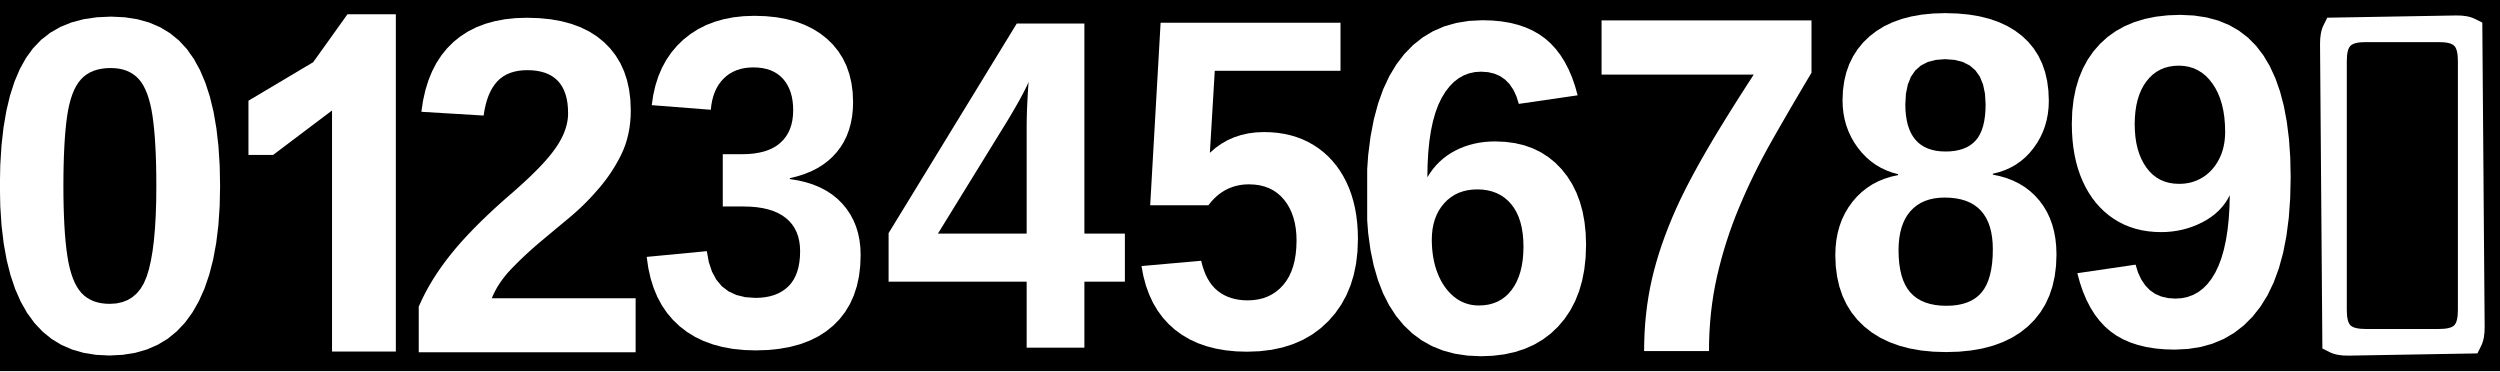
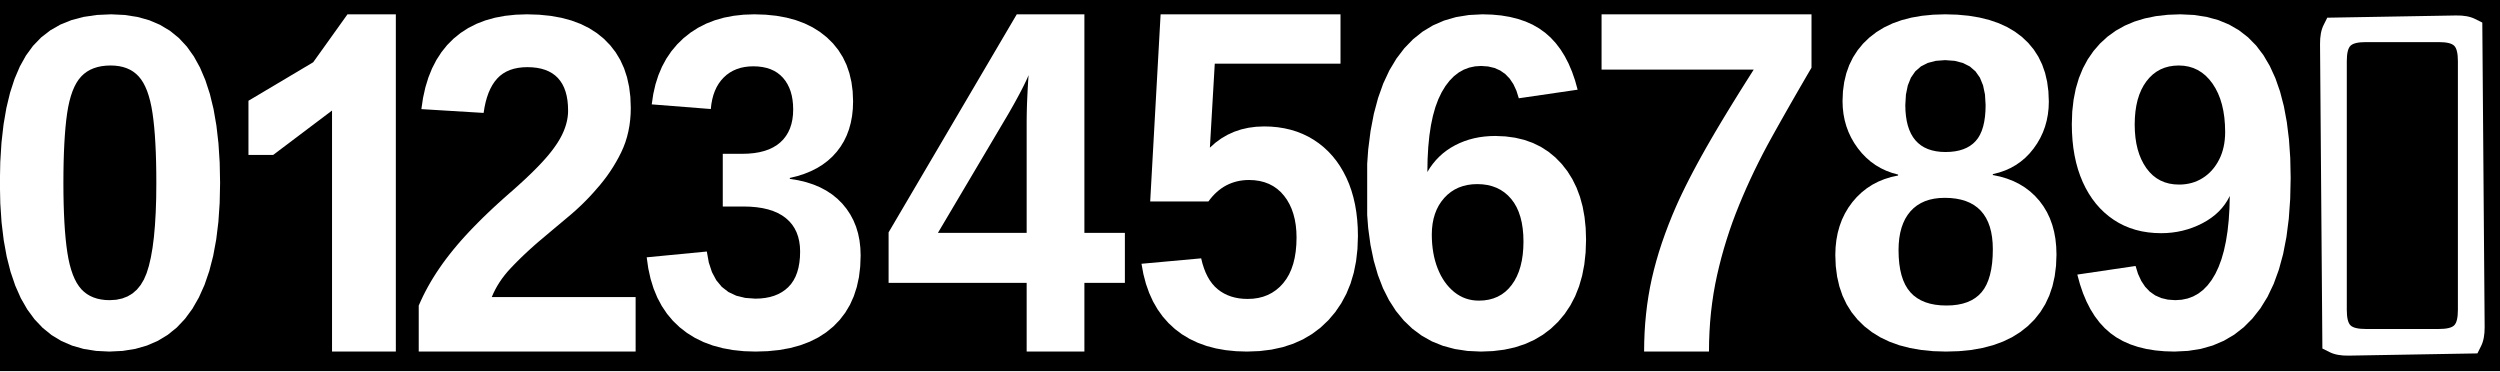
<svg xmlns="http://www.w3.org/2000/svg" viewBox="0 0 128 19" width="1024" height="152">
  <defs>
    <clipPath id="c0">
      <rect x="0" y="0" width="12" height="19" />
    </clipPath>
    <clipPath id="c1">
      <rect x="12" y="0" width="9" height="19" />
    </clipPath>
    <clipPath id="c2">
      <rect x="21" y="0" width="12" height="19" />
    </clipPath>
    <clipPath id="c3">
      <rect x="33" y="0" width="12" height="19" />
    </clipPath>
    <clipPath id="c4">
      <rect x="45" y="0" width="13" height="19" />
    </clipPath>
    <clipPath id="c5">
      <rect x="58" y="0" width="12" height="19" />
    </clipPath>
    <clipPath id="c6">
      <rect x="70" y="0" width="12" height="19" />
    </clipPath>
    <clipPath id="c7">
      <rect x="82" y="0" width="12" height="19" />
    </clipPath>
    <clipPath id="c8">
      <rect x="94" y="0" width="12" height="19" />
    </clipPath>
    <clipPath id="c9">
      <rect x="106" y="0" width="12" height="19" />
    </clipPath>
    <clipPath id="c10">
      <rect x="118" y="0" width="10" height="19" />
    </clipPath>
  </defs>
  <rect width="128" height="19" fill="#000" />
-   <path fill="rgb(255,255,255)" fill-rule="nonzero" clip-path="url(#c0)" d="M11.269,9.526 L11.247,10.562 L11.181,11.533 L11.070,12.439 L10.915,13.281 L10.715,14.057 L10.472,14.770 L10.183,15.417 L9.851,16.000 L9.474,16.516 L9.053,16.963 L8.588,17.342 L8.078,17.651 L7.524,17.892 L6.926,18.064 L6.283,18.167 L5.596,18.202 L4.918,18.168 L4.283,18.066 L3.692,17.896 L3.145,17.659 L2.641,17.353 L2.182,16.980 L1.766,16.539 L1.394,16.030 L1.065,15.453 L0.781,14.809 L0.540,14.097 L0.343,13.318 L0.190,12.471 L0.080,11.557 L0.015,10.575 L-0.007,9.526 L0.014,8.453 L0.076,7.452 L0.181,6.523 L0.327,5.667 L0.515,4.884 L0.745,4.173 L1.016,3.535 L1.330,2.969 L1.691,2.472 L2.104,2.042 L2.570,1.678 L3.088,1.380 L3.659,1.149 L4.283,0.983 L4.960,0.884 L5.689,0.851 L6.388,0.885 L7.039,0.986 L7.642,1.155 L8.195,1.392 L8.701,1.697 L9.158,2.069 L9.566,2.509 L9.926,3.017 L10.241,3.592 L10.514,4.236 L10.745,4.947 L10.934,5.727 L11.080,6.575 L11.185,7.490 L11.248,8.474 L11.269,9.526 Z M8.004,9.526 L8.001,8.973 L7.992,8.449 L7.977,7.955 L7.955,7.490 L7.928,7.056 L7.894,6.651 L7.854,6.276 L7.808,5.930 L7.754,5.612 L7.690,5.317 L7.616,5.046 L7.533,4.798 L7.439,4.574 L7.337,4.374 L7.224,4.198 L7.101,4.046 L6.967,3.914 L6.821,3.800 L6.661,3.703 L6.488,3.624 L6.302,3.562 L6.103,3.518 L5.891,3.492 L5.666,3.483 L5.427,3.492 L5.202,3.519 L4.992,3.563 L4.796,3.625 L4.614,3.705 L4.447,3.803 L4.294,3.918 L4.155,4.052 L4.028,4.206 L3.912,4.383 L3.807,4.584 L3.712,4.809 L3.628,5.057 L3.554,5.328 L3.490,5.624 L3.437,5.942 L3.392,6.288 L3.353,6.662 L3.321,7.066 L3.294,7.499 L3.273,7.962 L3.258,8.454 L3.249,8.975 L3.246,9.526 L3.249,10.077 L3.259,10.598 L3.275,11.090 L3.297,11.553 L3.325,11.986 L3.360,12.390 L3.401,12.765 L3.449,13.110 L3.504,13.429 L3.569,13.724 L3.645,13.995 L3.729,14.242 L3.824,14.466 L3.928,14.666 L4.043,14.842 L4.166,14.995 L4.302,15.127 L4.450,15.241 L4.612,15.337 L4.787,15.417 L4.976,15.478 L5.177,15.522 L5.392,15.548 L5.619,15.557 L5.953,15.536 L6.258,15.470 L6.536,15.362 L6.786,15.210 L7.008,15.015 L7.202,14.776 L7.368,14.494 L7.507,14.169 L7.623,13.793 L7.724,13.358 L7.810,12.866 L7.880,12.314 L7.934,11.705 L7.973,11.037 L7.997,10.311 L8.004,9.526 Z" />
-   <path fill="rgb(255,255,255)" fill-rule="nonzero" clip-path="url(#c1)" d="M17.791,0.729 L20.267,0.729 L20.267,18.000 L17.000,18.000 L17.000,5.656 L13.984,7.931 L12.721,7.931 L12.721,5.156 L16.035,3.184 Z" />
-   <path fill="rgb(255,255,255)" fill-rule="nonzero" clip-path="url(#c2)" d="M32.544,15.271 L32.544,18.037 L21.439,18.037 L21.439,15.702 L21.547,15.460 L21.661,15.219 L21.783,14.980 L21.912,14.742 L22.048,14.505 L22.191,14.270 L22.341,14.036 L22.498,13.803 L22.662,13.571 L22.834,13.338 L23.015,13.105 L23.203,12.872 L23.399,12.638 L23.603,12.404 L23.815,12.170 L24.035,11.935 L24.263,11.699 L24.499,11.461 L24.742,11.222 L24.994,10.981 L25.253,10.738 L25.521,10.494 L25.796,10.248 L26.079,10.000 L26.284,9.823 L26.480,9.649 L26.669,9.479 L26.851,9.313 L27.024,9.151 L27.190,8.993 L27.348,8.839 L27.498,8.689 L27.641,8.542 L27.775,8.400 L27.901,8.262 L28.019,8.127 L28.129,7.997 L28.231,7.870 L28.325,7.747 L28.411,7.629 L28.492,7.512 L28.569,7.395 L28.640,7.279 L28.706,7.163 L28.767,7.047 L28.822,6.931 L28.873,6.816 L28.917,6.700 L28.957,6.585 L28.991,6.471 L29.020,6.357 L29.044,6.244 L29.063,6.131 L29.076,6.019 L29.084,5.907 L29.086,5.796 L29.078,5.529 L29.054,5.279 L29.013,5.047 L28.955,4.832 L28.882,4.634 L28.792,4.453 L28.685,4.289 L28.563,4.143 L28.424,4.014 L28.269,3.902 L28.098,3.807 L27.911,3.730 L27.708,3.670 L27.489,3.627 L27.254,3.601 L27.003,3.592 L26.757,3.601 L26.526,3.628 L26.310,3.674 L26.109,3.737 L25.923,3.819 L25.752,3.919 L25.595,4.037 L25.454,4.173 L25.326,4.327 L25.210,4.500 L25.106,4.690 L25.013,4.899 L24.933,5.126 L24.864,5.371 L24.807,5.634 L24.761,5.916 L21.574,5.724 L21.659,5.155 L21.779,4.620 L21.933,4.120 L22.122,3.655 L22.345,3.225 L22.604,2.829 L22.896,2.469 L23.224,2.143 L23.585,1.854 L23.976,1.603 L24.399,1.391 L24.853,1.218 L25.338,1.083 L25.854,0.986 L26.402,0.928 L26.980,0.909 L27.604,0.929 L28.190,0.987 L28.738,1.084 L29.250,1.221 L29.724,1.396 L30.161,1.610 L30.560,1.863 L30.922,2.155 L31.244,2.482 L31.523,2.841 L31.760,3.231 L31.953,3.652 L32.103,4.105 L32.210,4.589 L32.275,5.105 L32.296,5.652 L32.289,5.966 L32.265,6.271 L32.227,6.567 L32.172,6.856 L32.103,7.136 L32.018,7.409 L31.917,7.672 L31.801,7.928 L31.673,8.177 L31.536,8.421 L31.391,8.661 L31.238,8.895 L31.076,9.125 L30.905,9.350 L30.727,9.570 L30.539,9.785 L30.379,9.966 L30.214,10.146 L30.043,10.323 L29.868,10.497 L29.687,10.670 L29.501,10.840 L29.311,11.008 L29.115,11.174 L28.917,11.338 L28.721,11.501 L28.526,11.663 L28.333,11.824 L28.142,11.984 L27.952,12.142 L27.764,12.299 L27.577,12.456 L27.382,12.624 L27.192,12.792 L27.006,12.960 L26.824,13.129 L26.647,13.299 L26.474,13.469 L26.305,13.639 L26.141,13.809 L25.984,13.981 L25.838,14.157 L25.702,14.335 L25.577,14.516 L25.461,14.700 L25.357,14.887 L25.262,15.077 L25.178,15.271 Z" />
-   <path fill="rgb(255,255,255)" fill-rule="nonzero" clip-path="url(#c3)" d="M44.065,13.059 L44.043,13.626 L43.978,14.160 L43.868,14.661 L43.715,15.128 L43.519,15.562 L43.278,15.964 L42.994,16.332 L42.666,16.667 L42.298,16.965 L41.893,17.224 L41.451,17.442 L40.972,17.622 L40.455,17.761 L39.902,17.860 L39.312,17.920 L38.685,17.940 L38.090,17.921 L37.526,17.863 L36.994,17.767 L36.493,17.632 L36.023,17.459 L35.584,17.247 L35.177,16.997 L34.801,16.708 L34.459,16.383 L34.154,16.024 L33.887,15.631 L33.657,15.203 L33.465,14.742 L33.310,14.247 L33.192,13.717 L33.111,13.153 L36.189,12.859 L36.291,13.420 L36.453,13.906 L36.674,14.317 L36.955,14.654 L37.296,14.915 L37.696,15.102 L38.155,15.215 L38.674,15.252 L38.938,15.243 L39.187,15.215 L39.421,15.169 L39.640,15.105 L39.844,15.022 L40.032,14.920 L40.205,14.801 L40.364,14.662 L40.505,14.505 L40.627,14.329 L40.731,14.132 L40.815,13.917 L40.881,13.682 L40.928,13.427 L40.957,13.153 L40.966,12.859 L40.955,12.590 L40.920,12.337 L40.863,12.100 L40.783,11.880 L40.680,11.676 L40.555,11.488 L40.406,11.317 L40.234,11.161 L40.040,11.023 L39.824,10.903 L39.586,10.802 L39.325,10.719 L39.042,10.654 L38.737,10.608 L38.410,10.581 L38.061,10.572 L37.006,10.572 L37.006,7.895 L37.996,7.895 L38.312,7.886 L38.607,7.859 L38.882,7.813 L39.137,7.750 L39.372,7.667 L39.586,7.567 L39.780,7.449 L39.955,7.312 L40.109,7.158 L40.242,6.989 L40.355,6.804 L40.447,6.603 L40.519,6.387 L40.570,6.155 L40.601,5.907 L40.611,5.644 L40.603,5.394 L40.578,5.158 L40.538,4.937 L40.481,4.729 L40.407,4.534 L40.317,4.354 L40.211,4.187 L40.089,4.034 L39.951,3.898 L39.798,3.779 L39.630,3.679 L39.448,3.597 L39.250,3.533 L39.037,3.487 L38.809,3.460 L38.567,3.451 L38.338,3.460 L38.121,3.486 L37.915,3.530 L37.721,3.592 L37.537,3.672 L37.365,3.769 L37.204,3.884 L37.055,4.017 L36.919,4.166 L36.798,4.329 L36.692,4.507 L36.602,4.701 L36.526,4.908 L36.467,5.131 L36.422,5.368 L36.393,5.620 L33.369,5.384 L33.447,4.862 L33.560,4.370 L33.709,3.906 L33.894,3.472 L34.115,3.066 L34.372,2.690 L34.665,2.343 L34.994,2.024 L35.355,1.740 L35.741,1.493 L36.155,1.284 L36.595,1.114 L37.061,0.981 L37.554,0.886 L38.074,0.829 L38.620,0.810 L39.199,0.828 L39.745,0.883 L40.258,0.975 L40.739,1.103 L41.187,1.268 L41.603,1.470 L41.987,1.708 L42.338,1.983 L42.652,2.290 L42.924,2.626 L43.154,2.990 L43.343,3.382 L43.489,3.802 L43.594,4.250 L43.657,4.726 L43.678,5.231 L43.665,5.611 L43.626,5.975 L43.560,6.320 L43.469,6.649 L43.352,6.960 L43.209,7.254 L43.039,7.530 L42.844,7.789 L42.624,8.029 L42.381,8.248 L42.115,8.446 L41.826,8.623 L41.513,8.779 L41.178,8.914 L40.820,9.028 L40.439,9.122 L40.439,9.169 L40.862,9.237 L41.260,9.331 L41.634,9.450 L41.982,9.595 L42.305,9.764 L42.603,9.959 L42.876,10.179 L43.124,10.424 L43.344,10.691 L43.535,10.976 L43.697,11.278 L43.830,11.599 L43.933,11.937 L44.006,12.293 L44.050,12.667 L44.065,13.059 Z" />
-   <path fill="rgb(255,255,255)" fill-rule="nonzero" clip-path="url(#c4)" d="M55.521,14.421 L55.521,17.802 L52.565,17.802 L52.565,14.421 L45.496,14.421 L45.496,11.936 L52.058,1.206 L55.521,1.206 L55.521,11.960 L57.594,11.960 L57.594,14.421 Z M48.022,11.960 L52.565,11.960 L52.565,6.530 L52.566,6.369 L52.568,6.205 L52.571,6.038 L52.575,5.867 L52.580,5.693 L52.587,5.516 L52.595,5.335 L52.604,5.152 L52.613,4.974 L52.622,4.814 L52.631,4.670 L52.638,4.542 L52.646,4.431 L52.653,4.337 L52.659,4.259 L52.665,4.197 L52.627,4.282 L52.586,4.372 L52.541,4.466 L52.492,4.564 L52.440,4.667 L52.384,4.775 L52.325,4.887 L52.262,5.004 L52.196,5.126 L52.125,5.252 L52.051,5.383 L51.974,5.518 L51.893,5.658 L51.808,5.803 L51.720,5.952 L51.628,6.106 Z" />
-   <path fill="rgb(255,255,255)" fill-rule="nonzero" clip-path="url(#c5)" d="M69.526,12.243 L69.502,12.886 L69.431,13.496 L69.313,14.072 L69.147,14.614 L68.933,15.122 L68.672,15.597 L68.364,16.038 L68.009,16.445 L67.612,16.811 L67.180,17.129 L66.713,17.397 L66.210,17.617 L65.673,17.788 L65.100,17.910 L64.492,17.983 L63.849,18.007 L63.287,17.990 L62.754,17.937 L62.249,17.849 L61.773,17.726 L61.326,17.568 L60.908,17.374 L60.518,17.145 L60.157,16.882 L59.827,16.584 L59.530,16.256 L59.266,15.896 L59.035,15.504 L58.838,15.081 L58.673,14.626 L58.542,14.140 L58.444,13.622 L61.500,13.351 L61.565,13.607 L61.643,13.845 L61.731,14.066 L61.832,14.268 L61.943,14.452 L62.067,14.618 L62.202,14.765 L62.348,14.895 L62.505,15.009 L62.672,15.107 L62.849,15.190 L63.036,15.258 L63.233,15.311 L63.439,15.348 L63.655,15.371 L63.882,15.379 L64.160,15.366 L64.424,15.329 L64.673,15.268 L64.908,15.181 L65.128,15.070 L65.334,14.934 L65.526,14.774 L65.703,14.589 L65.862,14.381 L66.001,14.150 L66.117,13.899 L66.213,13.625 L66.287,13.330 L66.340,13.013 L66.372,12.674 L66.383,12.314 L66.373,11.995 L66.343,11.692 L66.293,11.406 L66.222,11.137 L66.132,10.883 L66.022,10.646 L65.892,10.426 L65.741,10.222 L65.573,10.038 L65.388,9.879 L65.188,9.744 L64.972,9.634 L64.740,9.548 L64.491,9.487 L64.227,9.450 L63.947,9.438 L63.791,9.442 L63.638,9.454 L63.489,9.475 L63.343,9.504 L63.201,9.541 L63.062,9.587 L62.926,9.641 L62.794,9.703 L62.665,9.774 L62.541,9.853 L62.419,9.941 L62.302,10.037 L62.188,10.143 L62.078,10.257 L61.972,10.379 L61.870,10.510 L58.890,10.510 L59.423,1.163 L68.634,1.163 L68.634,3.626 L62.196,3.626 L61.946,7.823 L62.232,7.574 L62.535,7.359 L62.856,7.176 L63.194,7.027 L63.549,6.911 L63.922,6.828 L64.312,6.778 L64.719,6.762 L65.077,6.772 L65.424,6.803 L65.759,6.856 L66.082,6.928 L66.394,7.022 L66.694,7.136 L66.982,7.272 L67.258,7.428 L67.521,7.603 L67.769,7.796 L68.001,8.006 L68.218,8.234 L68.420,8.479 L68.606,8.742 L68.777,9.022 L68.933,9.320 L69.072,9.634 L69.192,9.962 L69.294,10.306 L69.378,10.664 L69.443,11.036 L69.489,11.424 L69.517,11.826 L69.526,12.243 Z" />
-   <path fill="rgb(255,255,255)" fill-rule="nonzero" clip-path="url(#c6)" d="M81.206,12.532 L81.184,13.182 L81.117,13.795 L81.005,14.373 L80.848,14.914 L80.647,15.420 L80.401,15.889 L80.110,16.323 L79.775,16.720 L79.400,17.076 L78.990,17.385 L78.547,17.646 L78.070,17.859 L77.559,18.025 L77.013,18.144 L76.434,18.215 L75.820,18.239 L75.133,18.207 L74.487,18.110 L73.882,17.948 L73.318,17.721 L72.796,17.430 L72.314,17.074 L71.873,16.654 L71.473,16.169 L71.118,15.620 L70.809,15.009 L70.549,14.335 L70.335,13.599 L70.169,12.800 L70.051,11.939 L69.980,11.015 L69.956,10.029 L69.980,8.945 L70.052,7.931 L70.173,6.985 L70.341,6.109 L70.558,5.302 L70.822,4.564 L71.135,3.895 L71.496,3.296 L71.902,2.766 L72.349,2.307 L72.837,1.919 L73.367,1.601 L73.938,1.353 L74.550,1.177 L75.204,1.071 L75.899,1.036 L76.395,1.050 L76.863,1.094 L77.304,1.167 L77.719,1.270 L78.107,1.402 L78.468,1.563 L78.802,1.753 L79.110,1.973 L79.393,2.223 L79.655,2.506 L79.895,2.821 L80.114,3.168 L80.311,3.548 L80.487,3.959 L80.642,4.403 L80.775,4.880 L77.763,5.319 L77.641,4.932 L77.485,4.597 L77.294,4.314 L77.070,4.082 L76.811,3.901 L76.519,3.773 L76.192,3.695 L75.831,3.670 L75.519,3.690 L75.224,3.753 L74.946,3.858 L74.685,4.005 L74.441,4.193 L74.215,4.424 L74.006,4.696 L73.814,5.010 L73.642,5.367 L73.493,5.767 L73.367,6.211 L73.264,6.698 L73.184,7.228 L73.127,7.802 L73.093,8.419 L73.081,9.080 L73.215,8.864 L73.362,8.661 L73.521,8.471 L73.692,8.294 L73.876,8.130 L74.072,7.979 L74.281,7.840 L74.502,7.715 L74.733,7.604 L74.971,7.508 L75.217,7.426 L75.470,7.359 L75.731,7.307 L76.000,7.270 L76.275,7.248 L76.559,7.241 L77.081,7.263 L77.576,7.330 L78.043,7.441 L78.482,7.597 L78.893,7.797 L79.275,8.042 L79.630,8.331 L79.956,8.664 L80.249,9.036 L80.503,9.440 L80.718,9.876 L80.894,10.343 L81.031,10.843 L81.128,11.374 L81.187,11.937 L81.206,12.532 Z M78.002,12.627 L77.992,12.282 L77.962,11.957 L77.913,11.654 L77.844,11.371 L77.755,11.109 L77.647,10.869 L77.519,10.649 L77.371,10.450 L77.206,10.273 L77.026,10.120 L76.832,9.991 L76.622,9.885 L76.398,9.803 L76.160,9.744 L75.906,9.708 L75.638,9.697 L75.380,9.708 L75.136,9.741 L74.905,9.796 L74.686,9.873 L74.481,9.972 L74.289,10.094 L74.110,10.237 L73.945,10.403 L73.796,10.586 L73.666,10.784 L73.557,10.996 L73.468,11.223 L73.398,11.463 L73.348,11.718 L73.318,11.988 L73.308,12.271 L73.313,12.511 L73.327,12.744 L73.351,12.971 L73.384,13.191 L73.426,13.404 L73.478,13.610 L73.539,13.810 L73.610,14.003 L73.689,14.188 L73.775,14.363 L73.870,14.528 L73.972,14.683 L74.081,14.827 L74.199,14.962 L74.324,15.087 L74.456,15.202 L74.595,15.305 L74.740,15.394 L74.889,15.469 L75.044,15.531 L75.205,15.579 L75.370,15.613 L75.541,15.634 L75.718,15.641 L75.980,15.628 L76.228,15.591 L76.460,15.528 L76.678,15.441 L76.881,15.328 L77.069,15.190 L77.241,15.028 L77.399,14.840 L77.541,14.630 L77.663,14.401 L77.767,14.153 L77.851,13.886 L77.917,13.600 L77.964,13.295 L77.992,12.971 L78.002,12.627 Z" />
-   <path fill="rgb(255,255,255)" fill-rule="nonzero" clip-path="url(#c7)" d="M92.749,3.725 L92.481,4.173 L92.218,4.619 L91.958,5.060 L91.701,5.498 L91.449,5.933 L91.200,6.364 L90.955,6.791 L90.714,7.215 L90.478,7.637 L90.250,8.061 L90.030,8.485 L89.817,8.910 L89.612,9.337 L89.414,9.764 L89.224,10.192 L89.042,10.621 L88.868,11.049 L88.703,11.481 L88.548,11.916 L88.403,12.354 L88.266,12.796 L88.139,13.241 L88.022,13.689 L87.914,14.141 L87.817,14.598 L87.733,15.061 L87.662,15.531 L87.603,16.007 L87.558,16.489 L87.526,16.978 L87.506,17.473 L87.500,17.974 L84.178,17.974 L84.185,17.493 L84.203,17.019 L84.234,16.551 L84.278,16.089 L84.333,15.633 L84.402,15.184 L84.482,14.741 L84.575,14.304 L84.682,13.867 L84.803,13.424 L84.938,12.975 L85.088,12.521 L85.253,12.061 L85.432,11.595 L85.625,11.123 L85.834,10.645 L85.981,10.327 L86.140,9.998 L86.310,9.657 L86.491,9.305 L86.684,8.942 L86.888,8.568 L87.103,8.182 L87.330,7.786 L87.572,7.371 L87.832,6.934 L88.112,6.473 L88.410,5.989 L88.727,5.482 L89.062,4.952 L89.417,4.398 L89.790,3.821 L81.855,3.821 L81.855,1.045 L92.749,1.045 Z" />
-   <path fill="rgb(255,255,255)" fill-rule="nonzero" clip-path="url(#c8)" d="M105.292,13.035 L105.269,13.611 L105.200,14.154 L105.086,14.664 L104.925,15.140 L104.719,15.584 L104.467,15.994 L104.169,16.371 L103.825,16.716 L103.438,17.023 L103.013,17.289 L102.548,17.514 L102.044,17.698 L101.501,17.842 L100.918,17.944 L100.296,18.006 L99.636,18.026 L98.980,18.006 L98.362,17.945 L97.782,17.843 L97.240,17.700 L96.736,17.516 L96.270,17.292 L95.842,17.027 L95.452,16.722 L95.104,16.379 L94.803,16.003 L94.548,15.595 L94.339,15.154 L94.177,14.679 L94.061,14.172 L93.991,13.632 L93.968,13.059 L93.982,12.663 L94.023,12.283 L94.091,11.919 L94.187,11.571 L94.309,11.238 L94.460,10.922 L94.637,10.621 L94.842,10.337 L95.069,10.073 L95.316,9.836 L95.581,9.625 L95.864,9.440 L96.166,9.282 L96.486,9.151 L96.825,9.045 L97.183,8.966 L97.183,8.918 L96.871,8.832 L96.575,8.722 L96.294,8.588 L96.029,8.431 L95.779,8.250 L95.545,8.045 L95.326,7.817 L95.122,7.566 L94.938,7.298 L94.779,7.019 L94.644,6.731 L94.534,6.432 L94.448,6.123 L94.387,5.804 L94.350,5.475 L94.338,5.136 L94.359,4.632 L94.424,4.156 L94.531,3.706 L94.681,3.284 L94.874,2.890 L95.110,2.522 L95.388,2.182 L95.710,1.869 L96.071,1.589 L96.467,1.345 L96.899,1.140 L97.366,0.971 L97.869,0.841 L98.407,0.747 L98.981,0.691 L99.591,0.672 L100.213,0.691 L100.799,0.745 L101.347,0.836 L101.858,0.964 L102.331,1.128 L102.767,1.329 L103.166,1.566 L103.528,1.839 L103.849,2.146 L104.128,2.484 L104.364,2.853 L104.557,3.253 L104.707,3.683 L104.814,4.145 L104.878,4.637 L104.900,5.160 L104.888,5.499 L104.851,5.828 L104.790,6.145 L104.705,6.453 L104.596,6.750 L104.462,7.036 L104.304,7.312 L104.121,7.578 L103.919,7.826 L103.699,8.051 L103.463,8.251 L103.210,8.428 L102.941,8.580 L102.655,8.709 L102.352,8.814 L102.033,8.894 L102.033,8.942 L102.403,9.021 L102.753,9.124 L103.083,9.253 L103.392,9.408 L103.681,9.587 L103.949,9.792 L104.197,10.022 L104.424,10.277 L104.627,10.554 L104.804,10.851 L104.953,11.167 L105.075,11.502 L105.170,11.856 L105.238,12.230 L105.278,12.623 L105.292,13.035 Z M101.663,5.340 L101.631,4.798 L101.533,4.329 L101.372,3.932 L101.145,3.607 L100.854,3.355 L100.497,3.174 L100.076,3.066 L99.591,3.030 L99.113,3.066 L98.699,3.174 L98.349,3.355 L98.062,3.607 L97.839,3.932 L97.680,4.329 L97.584,4.798 L97.552,5.340 L97.560,5.633 L97.585,5.906 L97.625,6.161 L97.681,6.398 L97.754,6.615 L97.842,6.813 L97.947,6.992 L98.068,7.153 L98.204,7.295 L98.357,7.417 L98.526,7.521 L98.712,7.606 L98.913,7.672 L99.130,7.720 L99.364,7.748 L99.613,7.757 L99.863,7.749 L100.096,7.722 L100.313,7.678 L100.513,7.617 L100.698,7.538 L100.866,7.441 L101.018,7.327 L101.153,7.195 L101.273,7.043 L101.376,6.868 L101.464,6.670 L101.536,6.450 L101.591,6.207 L101.631,5.940 L101.655,5.652 L101.663,5.340 Z M102.033,12.760 L102.023,12.441 L101.994,12.143 L101.946,11.864 L101.879,11.607 L101.792,11.369 L101.686,11.152 L101.561,10.956 L101.417,10.779 L101.253,10.624 L101.070,10.489 L100.868,10.375 L100.646,10.281 L100.406,10.209 L100.146,10.157 L99.867,10.126 L99.568,10.115 L99.291,10.126 L99.030,10.159 L98.786,10.213 L98.559,10.289 L98.348,10.386 L98.154,10.506 L97.976,10.647 L97.816,10.809 L97.672,10.992 L97.548,11.194 L97.444,11.416 L97.358,11.656 L97.291,11.915 L97.243,12.194 L97.215,12.491 L97.205,12.808 L97.215,13.166 L97.243,13.500 L97.290,13.808 L97.356,14.092 L97.441,14.350 L97.545,14.583 L97.668,14.791 L97.810,14.974 L97.971,15.134 L98.152,15.273 L98.353,15.390 L98.574,15.486 L98.815,15.560 L99.076,15.614 L99.357,15.646 L99.658,15.656 L99.953,15.646 L100.228,15.614 L100.483,15.560 L100.718,15.486 L100.933,15.390 L101.127,15.273 L101.301,15.134 L101.456,14.974 L101.591,14.790 L101.708,14.580 L101.807,14.343 L101.888,14.080 L101.951,13.790 L101.997,13.473 L102.024,13.130 L102.033,12.760 Z" />
-   <path fill="rgb(255,255,255)" fill-rule="nonzero" clip-path="url(#c9)" d="M117.282,9.071 L117.258,10.144 L117.186,11.147 L117.065,12.081 L116.896,12.945 L116.678,13.739 L116.412,14.463 L116.098,15.117 L115.735,15.702 L115.328,16.217 L114.880,16.663 L114.392,17.041 L113.863,17.351 L113.293,17.591 L112.683,17.763 L112.032,17.866 L111.341,17.900 L110.830,17.885 L110.347,17.841 L109.893,17.768 L109.467,17.665 L109.070,17.533 L108.701,17.372 L108.360,17.181 L108.048,16.960 L107.761,16.708 L107.496,16.422 L107.252,16.102 L107.030,15.747 L106.830,15.359 L106.651,14.936 L106.494,14.479 L106.359,13.988 L109.341,13.550 L109.469,13.958 L109.634,14.311 L109.834,14.609 L110.070,14.854 L110.342,15.044 L110.650,15.179 L110.994,15.261 L111.375,15.288 L111.698,15.267 L112.003,15.204 L112.288,15.100 L112.554,14.954 L112.800,14.766 L113.028,14.537 L113.236,14.265 L113.425,13.952 L113.593,13.598 L113.740,13.204 L113.865,12.769 L113.968,12.295 L114.050,11.779 L114.110,11.224 L114.148,10.629 L114.165,9.993 L114.049,10.208 L113.916,10.412 L113.766,10.603 L113.599,10.783 L113.414,10.951 L113.213,11.106 L112.994,11.250 L112.758,11.381 L112.512,11.499 L112.260,11.601 L112.004,11.688 L111.743,11.758 L111.477,11.813 L111.207,11.852 L110.932,11.876 L110.652,11.884 L110.307,11.873 L109.975,11.841 L109.654,11.788 L109.344,11.714 L109.046,11.618 L108.760,11.502 L108.486,11.363 L108.223,11.204 L107.973,11.025 L107.738,10.829 L107.518,10.615 L107.312,10.384 L107.121,10.135 L106.945,9.869 L106.783,9.585 L106.636,9.283 L106.505,8.966 L106.391,8.634 L106.295,8.288 L106.217,7.927 L106.155,7.552 L106.112,7.163 L106.086,6.759 L106.077,6.340 L106.099,5.702 L106.168,5.100 L106.281,4.534 L106.440,4.003 L106.644,3.508 L106.893,3.049 L107.188,2.626 L107.528,2.239 L107.910,1.892 L108.329,1.592 L108.786,1.338 L109.281,1.131 L109.813,0.969 L110.382,0.854 L110.990,0.784 L111.634,0.761 L112.326,0.794 L112.972,0.891 L113.572,1.053 L114.127,1.280 L114.635,1.572 L115.098,1.928 L115.516,2.350 L115.887,2.836 L116.214,3.387 L116.498,4.003 L116.738,4.685 L116.934,5.432 L117.086,6.244 L117.195,7.121 L117.261,8.063 L117.282,9.071 Z M113.928,6.742 L113.917,6.365 L113.887,6.007 L113.836,5.670 L113.765,5.352 L113.674,5.054 L113.562,4.775 L113.430,4.517 L113.278,4.278 L113.109,4.063 L112.927,3.877 L112.731,3.720 L112.523,3.591 L112.301,3.490 L112.065,3.419 L111.817,3.376 L111.555,3.362 L111.300,3.374 L111.058,3.412 L110.830,3.474 L110.616,3.561 L110.417,3.673 L110.231,3.810 L110.059,3.973 L109.901,4.160 L109.759,4.368 L109.636,4.596 L109.532,4.844 L109.447,5.110 L109.381,5.395 L109.334,5.699 L109.306,6.022 L109.296,6.364 L109.306,6.701 L109.334,7.021 L109.380,7.324 L109.446,7.609 L109.530,7.878 L109.633,8.129 L109.755,8.363 L109.895,8.580 L110.052,8.775 L110.224,8.945 L110.411,9.088 L110.612,9.205 L110.829,9.296 L111.060,9.361 L111.306,9.400 L111.567,9.413 L111.734,9.408 L111.896,9.393 L112.054,9.367 L112.208,9.331 L112.357,9.284 L112.501,9.227 L112.640,9.160 L112.775,9.083 L112.905,8.996 L113.027,8.900 L113.143,8.796 L113.251,8.684 L113.353,8.563 L113.448,8.433 L113.536,8.295 L113.617,8.149 L113.690,7.995 L113.753,7.835 L113.806,7.668 L113.850,7.496 L113.884,7.317 L113.908,7.131 L113.923,6.940 L113.928,6.742 Z" />
+   <path fill="rgb(255,255,255)" fill-rule="nonzero" clip-path="url(#c0)" d="M11.269,9.367 L11.247,10.397 L11.181,11.363 L11.070,12.265 L10.915,13.103 L10.715,13.876 L10.472,14.585 L10.183,15.229 L9.851,15.809 L9.474,16.322 L9.053,16.768 L8.588,17.144 L8.078,17.452 L7.524,17.692 L6.926,17.863 L6.283,17.966 L5.596,18.000 L4.918,17.966 L4.283,17.865 L3.692,17.696 L3.145,17.460 L2.641,17.156 L2.182,16.784 L1.766,16.345 L1.394,15.839 L1.065,15.265 L0.781,14.624 L0.540,13.915 L0.343,13.140 L0.190,12.297 L0.080,11.388 L0.015,10.411 L-0.007,9.367 L0.014,8.298 L0.076,7.302 L0.181,6.378 L0.327,5.526 L0.515,4.747 L0.745,4.039 L1.016,3.404 L1.330,2.841 L1.691,2.347 L2.104,1.919 L2.570,1.557 L3.088,1.260 L3.659,1.030 L4.283,0.865 L4.960,0.766 L5.689,0.733 L6.388,0.767 L7.039,0.868 L7.642,1.036 L8.195,1.272 L8.701,1.575 L9.158,1.946 L9.566,2.384 L9.926,2.889 L10.241,3.461 L10.514,4.102 L10.745,4.810 L10.934,5.586 L11.080,6.429 L11.185,7.341 L11.248,8.320 L11.269,9.367 Z M8.004,9.367 L8.001,8.816 L7.992,8.295 L7.977,7.803 L7.955,7.341 L7.928,6.908 L7.894,6.505 L7.854,6.132 L7.808,5.788 L7.754,5.471 L7.690,5.178 L7.616,4.908 L7.533,4.661 L7.439,4.439 L7.337,4.240 L7.224,4.065 L7.101,3.913 L6.967,3.782 L6.821,3.668 L6.661,3.572 L6.488,3.493 L6.302,3.432 L6.103,3.388 L5.891,3.362 L5.666,3.353 L5.427,3.362 L5.202,3.388 L4.992,3.433 L4.796,3.495 L4.614,3.574 L4.447,3.671 L4.294,3.786 L4.155,3.919 L4.028,4.072 L3.912,4.248 L3.807,4.448 L3.712,4.672 L3.628,4.919 L3.554,5.189 L3.490,5.483 L3.437,5.800 L3.392,6.144 L3.353,6.517 L3.321,6.919 L3.294,7.350 L3.273,7.810 L3.258,8.300 L3.249,8.819 L3.246,9.367 L3.249,9.915 L3.259,10.434 L3.275,10.923 L3.297,11.384 L3.325,11.815 L3.360,12.217 L3.401,12.590 L3.449,12.933 L3.504,13.250 L3.569,13.544 L3.645,13.814 L3.729,14.060 L3.824,14.283 L3.928,14.482 L4.043,14.657 L4.166,14.809 L4.302,14.940 L4.450,15.054 L4.612,15.150 L4.787,15.228 L4.976,15.290 L5.177,15.333 L5.392,15.360 L5.619,15.368 L5.953,15.347 L6.258,15.282 L6.536,15.174 L6.786,15.023 L7.008,14.829 L7.202,14.591 L7.368,14.311 L7.507,13.987 L7.623,13.613 L7.724,13.180 L7.810,12.690 L7.880,12.141 L7.934,11.535 L7.973,10.870 L7.997,10.147 L8.004,9.367 Z" />
+   <path fill="rgb(255,255,255)" fill-rule="nonzero" clip-path="url(#c1)" d="M17.791,0.733 L20.267,0.733 L20.267,18.000 L17.000,18.000 L17.000,5.659 L13.984,7.934 L12.721,7.934 L12.721,5.159 L16.035,3.188 Z" />
+   <path fill="rgb(255,255,255)" fill-rule="nonzero" clip-path="url(#c2)" d="M32.544,15.211 L32.544,18.000 L21.439,18.000 L21.439,15.645 L21.547,15.402 L21.661,15.159 L21.783,14.918 L21.912,14.678 L22.048,14.439 L22.191,14.202 L22.341,13.966 L22.498,13.732 L22.662,13.497 L22.834,13.263 L23.015,13.028 L23.203,12.793 L23.399,12.557 L23.603,12.321 L23.815,12.085 L24.035,11.848 L24.263,11.610 L24.499,11.371 L24.742,11.129 L24.994,10.887 L25.253,10.642 L25.521,10.396 L25.796,10.148 L26.079,9.898 L26.284,9.719 L26.480,9.544 L26.669,9.372 L26.851,9.205 L27.024,9.042 L27.190,8.883 L27.348,8.727 L27.498,8.576 L27.641,8.428 L27.775,8.285 L27.901,8.145 L28.019,8.010 L28.129,7.878 L28.231,7.751 L28.325,7.627 L28.411,7.507 L28.492,7.390 L28.569,7.272 L28.640,7.155 L28.706,7.038 L28.767,6.921 L28.822,6.804 L28.873,6.688 L28.917,6.571 L28.957,6.455 L28.991,6.340 L29.020,6.225 L29.044,6.111 L29.063,5.997 L29.076,5.884 L29.084,5.772 L29.086,5.660 L29.078,5.391 L29.054,5.139 L29.013,4.905 L28.955,4.688 L28.882,4.488 L28.792,4.306 L28.685,4.141 L28.563,3.993 L28.424,3.863 L28.269,3.750 L28.098,3.655 L27.911,3.577 L27.708,3.516 L27.489,3.473 L27.254,3.447 L27.003,3.438 L26.757,3.447 L26.526,3.475 L26.310,3.520 L26.109,3.584 L25.923,3.667 L25.752,3.767 L25.595,3.886 L25.454,4.024 L25.326,4.179 L25.210,4.353 L25.106,4.545 L25.013,4.756 L24.933,4.984 L24.864,5.231 L24.807,5.497 L24.761,5.781 L21.574,5.587 L21.659,5.013 L21.779,4.474 L21.933,3.970 L22.122,3.501 L22.345,3.068 L22.604,2.669 L22.896,2.305 L23.224,1.977 L23.585,1.686 L23.976,1.433 L24.399,1.219 L24.853,1.044 L25.338,0.908 L25.854,0.811 L26.402,0.753 L26.980,0.733 L27.604,0.753 L28.190,0.812 L28.738,0.910 L29.250,1.047 L29.724,1.224 L30.161,1.440 L30.560,1.695 L30.922,1.989 L31.244,2.319 L31.523,2.680 L31.760,3.074 L31.953,3.498 L32.103,3.955 L32.210,4.443 L32.275,4.963 L32.296,5.515 L32.289,5.831 L32.265,6.138 L32.227,6.437 L32.172,6.728 L32.103,7.011 L32.018,7.285 L31.917,7.551 L31.801,7.809 L31.673,8.060 L31.536,8.306 L31.391,8.548 L31.238,8.784 L31.076,9.016 L30.905,9.242 L30.727,9.464 L30.539,9.681 L30.379,9.864 L30.214,10.044 L30.043,10.223 L29.868,10.399 L29.687,10.573 L29.501,10.745 L29.311,10.914 L29.115,11.081 L28.917,11.247 L28.721,11.411 L28.526,11.574 L28.333,11.736 L28.142,11.897 L27.952,12.057 L27.764,12.216 L27.577,12.373 L27.382,12.542 L27.192,12.712 L27.006,12.882 L26.824,13.052 L26.647,13.223 L26.474,13.394 L26.305,13.566 L26.141,13.738 L25.984,13.911 L25.838,14.088 L25.702,14.267 L25.577,14.450 L25.461,14.636 L25.357,14.824 L25.262,15.016 L25.178,15.211 Z" />
+   <path fill="rgb(255,255,255)" fill-rule="nonzero" clip-path="url(#c3)" d="M44.065,13.080 L44.043,13.652 L43.978,14.190 L43.868,14.695 L43.715,15.166 L43.519,15.604 L43.278,16.008 L42.994,16.379 L42.666,16.717 L42.298,17.017 L41.893,17.278 L41.451,17.499 L40.972,17.679 L40.455,17.820 L39.902,17.920 L39.312,17.980 L38.685,18.000 L38.090,17.981 L37.526,17.922 L36.994,17.825 L36.493,17.690 L36.023,17.515 L35.584,17.301 L35.177,17.049 L34.801,16.758 L34.459,16.431 L34.154,16.069 L33.887,15.672 L33.657,15.242 L33.465,14.777 L33.310,14.277 L33.192,13.743 L33.111,13.175 L36.189,12.878 L36.291,13.444 L36.453,13.934 L36.674,14.348 L36.955,14.687 L37.296,14.951 L37.696,15.140 L38.155,15.253 L38.674,15.291 L38.938,15.281 L39.187,15.253 L39.421,15.207 L39.640,15.142 L39.844,15.058 L40.032,14.956 L40.205,14.836 L40.364,14.696 L40.505,14.538 L40.627,14.360 L40.731,14.162 L40.815,13.945 L40.881,13.708 L40.928,13.451 L40.957,13.174 L40.966,12.878 L40.955,12.607 L40.920,12.352 L40.863,12.114 L40.783,11.892 L40.680,11.686 L40.555,11.497 L40.406,11.324 L40.234,11.167 L40.040,11.028 L39.824,10.907 L39.586,10.805 L39.325,10.721 L39.042,10.656 L38.737,10.610 L38.410,10.582 L38.061,10.573 L37.006,10.573 L37.006,7.875 L37.996,7.875 L38.312,7.866 L38.607,7.839 L38.882,7.793 L39.137,7.728 L39.372,7.646 L39.586,7.544 L39.780,7.425 L39.955,7.287 L40.109,7.132 L40.242,6.961 L40.355,6.775 L40.447,6.573 L40.519,6.354 L40.570,6.121 L40.601,5.871 L40.611,5.606 L40.603,5.354 L40.578,5.116 L40.538,4.893 L40.481,4.683 L40.407,4.487 L40.317,4.305 L40.211,4.137 L40.089,3.983 L39.951,3.846 L39.798,3.726 L39.630,3.625 L39.448,3.542 L39.250,3.478 L39.037,3.432 L38.809,3.404 L38.567,3.395 L38.338,3.404 L38.121,3.431 L37.915,3.475 L37.721,3.538 L37.537,3.618 L37.365,3.716 L37.204,3.832 L37.055,3.966 L36.919,4.116 L36.798,4.281 L36.692,4.460 L36.602,4.655 L36.526,4.864 L36.467,5.089 L36.422,5.328 L36.393,5.582 L33.369,5.344 L33.447,4.818 L33.560,4.321 L33.709,3.854 L33.894,3.416 L34.115,3.007 L34.372,2.628 L34.665,2.278 L34.994,1.957 L35.355,1.670 L35.741,1.422 L36.155,1.211 L36.595,1.039 L37.061,0.905 L37.554,0.810 L38.074,0.752 L38.620,0.733 L39.199,0.752 L39.745,0.807 L40.258,0.900 L40.739,1.029 L41.187,1.195 L41.603,1.398 L41.987,1.639 L42.338,1.916 L42.652,2.226 L42.924,2.564 L43.154,2.930 L43.343,3.325 L43.489,3.749 L43.594,4.201 L43.657,4.681 L43.678,5.190 L43.665,5.573 L43.626,5.939 L43.560,6.288 L43.469,6.619 L43.352,6.932 L43.209,7.228 L43.039,7.507 L42.844,7.768 L42.624,8.010 L42.381,8.231 L42.115,8.431 L41.826,8.609 L41.513,8.766 L41.178,8.902 L40.820,9.017 L40.439,9.111 L40.439,9.159 L40.862,9.228 L41.260,9.322 L41.634,9.443 L41.982,9.588 L42.305,9.759 L42.603,9.955 L42.876,10.177 L43.124,10.424 L43.344,10.693 L43.535,10.980 L43.697,11.285 L43.830,11.608 L43.933,11.949 L44.006,12.308 L44.050,12.685 L44.065,13.080 Z" />
+   <path fill="rgb(255,255,255)" fill-rule="nonzero" clip-path="url(#c4)" d="M55.521,14.483 L55.521,18.000 L52.565,18.000 L52.565,14.483 L45.496,14.483 L45.496,11.897 L52.058,0.733 L55.521,0.733 L55.521,11.922 L57.594,11.922 L57.594,14.483 Z M48.022,11.922 L52.565,11.922 L52.565,6.272 L52.566,6.105 L52.568,5.935 L52.571,5.761 L52.575,5.583 L52.580,5.402 L52.587,5.218 L52.595,5.030 L52.604,4.839 L52.613,4.654 L52.622,4.487 L52.631,4.337 L52.638,4.204 L52.646,4.089 L52.653,3.991 L52.659,3.910 L52.665,3.846 L52.627,3.934 L52.586,4.027 L52.541,4.125 L52.492,4.227 L52.440,4.335 L52.384,4.447 L52.325,4.564 L52.262,4.685 L52.196,4.812 L52.125,4.943 L52.051,5.079 L51.974,5.220 L51.893,5.366 L51.808,5.516 L51.720,5.671 L51.628,5.831 Z" />
+   <path fill="rgb(255,255,255)" fill-rule="nonzero" clip-path="url(#c5)" d="M69.526,12.091 L69.502,12.751 L69.431,13.376 L69.313,13.966 L69.147,14.522 L68.933,15.043 L68.672,15.529 L68.364,15.981 L68.009,16.399 L67.612,16.774 L67.180,17.099 L66.713,17.375 L66.210,17.600 L65.673,17.775 L65.100,17.900 L64.492,17.975 L63.849,18.000 L63.287,17.982 L62.754,17.928 L62.249,17.838 L61.773,17.712 L61.326,17.549 L60.908,17.351 L60.518,17.117 L60.157,16.846 L59.827,16.541 L59.530,16.205 L59.266,15.835 L59.035,15.434 L58.838,15.000 L58.673,14.534 L58.542,14.036 L58.444,13.505 L61.500,13.227 L61.565,13.490 L61.643,13.734 L61.731,13.960 L61.832,14.167 L61.943,14.355 L62.067,14.525 L62.202,14.677 L62.348,14.810 L62.505,14.926 L62.672,15.027 L62.849,15.112 L63.036,15.182 L63.233,15.236 L63.439,15.275 L63.655,15.298 L63.882,15.305 L64.160,15.293 L64.424,15.255 L64.673,15.192 L64.908,15.103 L65.128,14.989 L65.334,14.850 L65.526,14.686 L65.703,14.496 L65.862,14.282 L66.001,14.047 L66.117,13.788 L66.213,13.508 L66.287,13.205 L66.340,12.881 L66.372,12.533 L66.383,12.164 L66.373,11.837 L66.343,11.527 L66.293,11.234 L66.222,10.957 L66.132,10.697 L66.022,10.455 L65.892,10.228 L65.741,10.019 L65.573,9.831 L65.388,9.668 L65.188,9.530 L64.972,9.417 L64.740,9.329 L64.491,9.266 L64.227,9.228 L63.947,9.216 L63.791,9.220 L63.638,9.233 L63.489,9.254 L63.343,9.284 L63.201,9.322 L63.062,9.369 L62.926,9.424 L62.794,9.487 L62.665,9.560 L62.541,9.641 L62.419,9.731 L62.302,9.830 L62.188,9.938 L62.078,10.055 L61.972,10.181 L61.870,10.315 L58.890,10.315 L59.423,0.733 L68.634,0.733 L68.634,3.259 L62.196,3.259 L61.946,7.560 L62.232,7.305 L62.535,7.084 L62.856,6.898 L63.194,6.745 L63.549,6.626 L63.922,6.541 L64.312,6.490 L64.719,6.473 L65.077,6.483 L65.424,6.515 L65.759,6.569 L66.082,6.643 L66.394,6.739 L66.694,6.857 L66.982,6.995 L67.258,7.155 L67.521,7.335 L67.769,7.533 L68.001,7.748 L68.218,7.982 L68.420,8.233 L68.606,8.502 L68.777,8.790 L68.933,9.095 L69.072,9.417 L69.192,9.753 L69.294,10.105 L69.378,10.472 L69.443,10.854 L69.489,11.252 L69.517,11.664 L69.526,12.091 Z" />
+   <path fill="rgb(255,255,255)" fill-rule="nonzero" clip-path="url(#c6)" d="M81.206,12.272 L81.184,12.924 L81.117,13.540 L81.005,14.119 L80.848,14.663 L80.647,15.170 L80.401,15.641 L80.110,16.077 L79.775,16.476 L79.400,16.833 L78.990,17.143 L78.547,17.405 L78.070,17.619 L77.559,17.786 L77.013,17.905 L76.434,17.976 L75.820,18.000 L75.133,17.968 L74.487,17.870 L73.882,17.708 L73.318,17.481 L72.796,17.188 L72.314,16.831 L71.873,16.409 L71.473,15.922 L71.118,15.371 L70.809,14.758 L70.549,14.081 L70.335,13.342 L70.169,12.541 L70.051,11.676 L69.980,10.749 L69.956,9.760 L69.980,8.672 L70.052,7.654 L70.173,6.705 L70.341,5.826 L70.558,5.015 L70.822,4.275 L71.135,3.604 L71.496,3.002 L71.902,2.470 L72.349,2.009 L72.837,1.619 L73.367,1.300 L73.938,1.052 L74.550,0.875 L75.204,0.769 L75.899,0.733 L76.395,0.748 L76.863,0.792 L77.304,0.866 L77.719,0.969 L78.107,1.101 L78.468,1.262 L78.802,1.454 L79.110,1.674 L79.393,1.925 L79.655,2.209 L79.895,2.525 L80.114,2.874 L80.311,3.255 L80.487,3.668 L80.642,4.114 L80.775,4.592 L77.763,5.032 L77.641,4.644 L77.485,4.308 L77.294,4.023 L77.070,3.791 L76.811,3.610 L76.519,3.480 L76.192,3.403 L75.831,3.377 L75.519,3.398 L75.224,3.461 L74.946,3.566 L74.685,3.713 L74.441,3.903 L74.215,4.134 L74.006,4.407 L73.814,4.723 L73.642,5.081 L73.493,5.482 L73.367,5.928 L73.264,6.416 L73.184,6.949 L73.127,7.525 L73.093,8.144 L73.081,8.807 L73.215,8.590 L73.362,8.386 L73.521,8.196 L73.692,8.018 L73.876,7.853 L74.072,7.702 L74.281,7.563 L74.502,7.438 L74.733,7.326 L74.971,7.229 L75.217,7.147 L75.470,7.080 L75.731,7.028 L76.000,6.991 L76.275,6.969 L76.559,6.961 L77.081,6.984 L77.576,7.051 L78.043,7.162 L78.482,7.318 L78.893,7.519 L79.275,7.765 L79.630,8.055 L79.956,8.390 L80.249,8.763 L80.503,9.169 L80.718,9.606 L80.894,10.075 L81.031,10.576 L81.128,11.110 L81.187,11.675 L81.206,12.272 Z M78.002,12.367 L77.992,12.021 L77.962,11.695 L77.913,11.390 L77.844,11.107 L77.755,10.844 L77.647,10.602 L77.519,10.382 L77.371,10.182 L77.206,10.005 L77.026,9.852 L76.832,9.722 L76.622,9.615 L76.398,9.533 L76.160,9.473 L75.906,9.438 L75.638,9.426 L75.380,9.437 L75.136,9.470 L74.905,9.526 L74.686,9.603 L74.481,9.703 L74.289,9.825 L74.110,9.969 L73.945,10.135 L73.796,10.319 L73.666,10.518 L73.557,10.731 L73.468,10.958 L73.398,11.199 L73.348,11.455 L73.318,11.726 L73.308,12.010 L73.313,12.251 L73.327,12.485 L73.351,12.712 L73.384,12.933 L73.426,13.147 L73.478,13.354 L73.539,13.555 L73.610,13.749 L73.689,13.934 L73.775,14.110 L73.870,14.275 L73.972,14.431 L74.081,14.576 L74.199,14.711 L74.324,14.836 L74.456,14.952 L74.595,15.055 L74.740,15.144 L74.889,15.220 L75.044,15.282 L75.205,15.330 L75.370,15.365 L75.541,15.385 L75.718,15.392 L75.980,15.380 L76.228,15.342 L76.460,15.279 L76.678,15.191 L76.881,15.078 L77.069,14.940 L77.241,14.777 L77.399,14.588 L77.541,14.378 L77.663,14.148 L77.767,13.899 L77.851,13.631 L77.917,13.344 L77.964,13.038 L77.992,12.712 L78.002,12.367 Z" />
+   <path fill="rgb(255,255,255)" fill-rule="nonzero" clip-path="url(#c7)" d="M92.749,3.466 L92.481,3.924 L92.218,4.378 L91.958,4.828 L91.701,5.275 L91.449,5.718 L91.200,6.158 L90.955,6.594 L90.714,7.026 L90.478,7.457 L90.250,7.889 L90.030,8.322 L89.817,8.755 L89.612,9.190 L89.414,9.626 L89.224,10.063 L89.042,10.500 L88.868,10.937 L88.703,11.377 L88.548,11.821 L88.403,12.268 L88.266,12.718 L88.139,13.172 L88.022,13.630 L87.914,14.091 L87.817,14.557 L87.733,15.029 L87.662,15.508 L87.603,15.993 L87.558,16.485 L87.526,16.984 L87.506,17.489 L87.500,18.000 L84.178,18.000 L84.185,17.510 L84.203,17.026 L84.234,16.549 L84.278,16.078 L84.333,15.613 L84.402,15.154 L84.482,14.702 L84.575,14.256 L84.682,13.811 L84.803,13.359 L84.938,12.901 L85.088,12.438 L85.253,11.969 L85.432,11.493 L85.625,11.012 L85.834,10.525 L85.981,10.200 L86.140,9.865 L86.310,9.517 L86.491,9.158 L86.684,8.788 L86.888,8.406 L87.103,8.013 L87.330,7.608 L87.572,7.186 L87.832,6.740 L88.112,6.270 L88.410,5.776 L88.727,5.259 L89.062,4.718 L89.417,4.153 L89.790,3.564 L81.855,3.564 L81.855,0.733 L92.749,0.733 Z" />
+   <path fill="rgb(255,255,255)" fill-rule="nonzero" clip-path="url(#c8)" d="M105.292,13.034 L105.269,13.607 L105.200,14.147 L105.086,14.654 L104.925,15.129 L104.719,15.570 L104.467,15.978 L104.169,16.354 L103.825,16.696 L103.438,17.002 L103.013,17.267 L102.548,17.491 L102.044,17.674 L101.501,17.817 L100.918,17.919 L100.296,17.980 L99.636,18.000 L98.980,17.980 L98.362,17.919 L97.782,17.817 L97.240,17.676 L96.736,17.493 L96.270,17.270 L95.842,17.006 L95.452,16.702 L95.104,16.361 L94.803,15.988 L94.548,15.581 L94.339,15.142 L94.177,14.670 L94.061,14.166 L93.991,13.628 L93.968,13.058 L93.982,12.664 L94.023,12.286 L94.091,11.924 L94.187,11.577 L94.309,11.246 L94.460,10.931 L94.637,10.632 L94.842,10.349 L95.069,10.087 L95.316,9.851 L95.581,9.641 L95.864,9.457 L96.166,9.300 L96.486,9.169 L96.825,9.064 L97.183,8.986 L97.183,8.938 L96.871,8.852 L96.575,8.742 L96.294,8.609 L96.029,8.453 L95.779,8.273 L95.545,8.069 L95.326,7.843 L95.122,7.592 L94.938,7.325 L94.779,7.048 L94.644,6.761 L94.534,6.464 L94.448,6.157 L94.387,5.840 L94.350,5.512 L94.338,5.175 L94.359,4.674 L94.424,4.199 L94.531,3.752 L94.681,3.332 L94.874,2.939 L95.110,2.574 L95.388,2.235 L95.710,1.924 L96.071,1.645 L96.467,1.403 L96.899,1.198 L97.366,1.031 L97.869,0.901 L98.407,0.808 L98.981,0.752 L99.591,0.733 L100.213,0.751 L100.799,0.806 L101.347,0.897 L101.858,1.024 L102.331,1.187 L102.767,1.386 L103.166,1.622 L103.528,1.894 L103.849,2.200 L104.128,2.536 L104.364,2.903 L104.557,3.301 L104.707,3.729 L104.814,4.189 L104.878,4.678 L104.900,5.199 L104.888,5.536 L104.851,5.863 L104.790,6.179 L104.705,6.485 L104.596,6.780 L104.462,7.065 L104.304,7.340 L104.121,7.604 L103.919,7.851 L103.699,8.075 L103.463,8.274 L103.210,8.450 L102.941,8.602 L102.655,8.730 L102.352,8.834 L102.033,8.914 L102.033,8.962 L102.403,9.040 L102.753,9.143 L103.083,9.271 L103.392,9.425 L103.681,9.603 L103.949,9.807 L104.197,10.036 L104.424,10.290 L104.627,10.566 L104.804,10.861 L104.953,11.175 L105.075,11.509 L105.170,11.861 L105.238,12.233 L105.278,12.624 L105.292,13.034 Z M101.663,5.377 L101.631,4.839 L101.533,4.372 L101.372,3.977 L101.145,3.654 L100.854,3.402 L100.497,3.223 L100.076,3.115 L99.591,3.079 L99.113,3.115 L98.699,3.223 L98.349,3.402 L98.062,3.654 L97.839,3.977 L97.680,4.372 L97.584,4.839 L97.552,5.377 L97.560,5.669 L97.585,5.941 L97.625,6.195 L97.681,6.430 L97.754,6.646 L97.842,6.843 L97.947,7.022 L98.068,7.182 L98.204,7.322 L98.357,7.445 L98.526,7.548 L98.712,7.633 L98.913,7.698 L99.130,7.745 L99.364,7.774 L99.613,7.783 L99.863,7.774 L100.096,7.748 L100.313,7.704 L100.513,7.643 L100.698,7.564 L100.866,7.468 L101.018,7.354 L101.153,7.223 L101.273,7.072 L101.376,6.898 L101.464,6.701 L101.536,6.482 L101.591,6.240 L101.631,5.975 L101.655,5.688 L101.663,5.377 Z M102.033,12.760 L102.023,12.443 L101.994,12.146 L101.946,11.869 L101.879,11.613 L101.792,11.377 L101.686,11.161 L101.561,10.965 L101.417,10.790 L101.253,10.635 L101.070,10.501 L100.868,10.387 L100.646,10.294 L100.406,10.222 L100.146,10.170 L99.867,10.139 L99.568,10.129 L99.291,10.140 L99.030,10.172 L98.786,10.226 L98.559,10.301 L98.348,10.399 L98.154,10.517 L97.976,10.658 L97.816,10.819 L97.672,11.002 L97.548,11.203 L97.444,11.423 L97.358,11.662 L97.291,11.920 L97.243,12.197 L97.215,12.493 L97.205,12.808 L97.215,13.165 L97.243,13.497 L97.290,13.803 L97.356,14.085 L97.441,14.342 L97.545,14.574 L97.668,14.781 L97.810,14.963 L97.971,15.123 L98.152,15.260 L98.353,15.377 L98.574,15.473 L98.815,15.547 L99.076,15.600 L99.357,15.632 L99.658,15.642 L99.953,15.632 L100.228,15.600 L100.483,15.547 L100.718,15.473 L100.933,15.377 L101.127,15.260 L101.301,15.123 L101.456,14.963 L101.591,14.781 L101.708,14.571 L101.807,14.335 L101.888,14.073 L101.951,13.785 L101.997,13.470 L102.024,13.128 L102.033,12.760 Z" />
+   <path fill="rgb(255,255,255)" fill-rule="nonzero" clip-path="url(#c9)" d="M117.282,9.105 L117.258,10.186 L117.186,11.197 L117.065,12.137 L116.896,13.008 L116.678,13.807 L116.412,14.537 L116.098,15.196 L115.735,15.785 L115.328,16.304 L114.880,16.754 L114.392,17.135 L113.863,17.446 L113.293,17.689 L112.683,17.862 L112.032,17.965 L111.341,18.000 L110.830,17.985 L110.347,17.941 L109.893,17.867 L109.467,17.763 L109.070,17.630 L108.701,17.467 L108.360,17.275 L108.048,17.053 L107.761,16.799 L107.496,16.511 L107.252,16.188 L107.030,15.831 L106.830,15.440 L106.651,15.014 L106.494,14.553 L106.359,14.058 L109.341,13.618 L109.469,14.028 L109.634,14.384 L109.834,14.685 L110.070,14.931 L110.342,15.122 L110.650,15.259 L110.994,15.341 L111.375,15.368 L111.698,15.347 L112.003,15.284 L112.288,15.179 L112.554,15.032 L112.800,14.843 L113.028,14.611 L113.236,14.338 L113.425,14.023 L113.593,13.666 L113.740,13.269 L113.865,12.831 L113.968,12.353 L114.050,11.834 L114.110,11.274 L114.148,10.674 L114.165,10.034 L114.049,10.251 L113.916,10.456 L113.766,10.649 L113.599,10.830 L113.414,10.999 L113.213,11.155 L112.994,11.300 L112.758,11.433 L112.512,11.551 L112.260,11.654 L112.004,11.741 L111.743,11.812 L111.477,11.868 L111.207,11.907 L110.932,11.931 L110.652,11.939 L110.307,11.928 L109.975,11.896 L109.654,11.843 L109.344,11.768 L109.046,11.671 L108.760,11.554 L108.486,11.415 L108.223,11.254 L107.973,11.074 L107.738,10.876 L107.518,10.661 L107.312,10.428 L107.121,10.177 L106.945,9.909 L106.783,9.623 L106.636,9.319 L106.505,8.999 L106.391,8.665 L106.295,8.316 L106.217,7.953 L106.155,7.575 L106.112,7.182 L106.086,6.775 L106.077,6.354 L106.099,5.711 L106.168,5.104 L106.281,4.534 L106.440,3.999 L106.644,3.501 L106.893,3.038 L107.188,2.612 L107.528,2.222 L107.910,1.873 L108.329,1.571 L108.786,1.315 L109.281,1.105 L109.813,0.943 L110.382,0.826 L110.990,0.757 L111.634,0.733 L112.326,0.766 L112.972,0.864 L113.572,1.027 L114.127,1.256 L114.635,1.550 L115.098,1.909 L115.516,2.333 L115.887,2.823 L116.214,3.379 L116.498,3.999 L116.738,4.686 L116.934,5.438 L117.086,6.257 L117.195,7.140 L117.261,8.090 L117.282,9.105 Z M113.928,6.759 L113.917,6.379 L113.887,6.019 L113.836,5.678 L113.765,5.358 L113.674,5.058 L113.562,4.777 L113.430,4.517 L113.278,4.276 L113.109,4.060 L112.927,3.872 L112.731,3.714 L112.523,3.584 L112.301,3.483 L112.065,3.411 L111.817,3.368 L111.555,3.353 L111.300,3.366 L111.058,3.403 L110.830,3.466 L110.616,3.554 L110.417,3.667 L110.231,3.805 L110.059,3.969 L109.901,4.157 L109.759,4.367 L109.636,4.597 L109.532,4.846 L109.447,5.114 L109.381,5.401 L109.334,5.708 L109.306,6.033 L109.296,6.378 L109.306,6.717 L109.334,7.040 L109.380,7.345 L109.446,7.633 L109.530,7.903 L109.633,8.156 L109.755,8.392 L109.895,8.611 L110.052,8.807 L110.224,8.978 L110.411,9.122 L110.612,9.240 L110.829,9.332 L111.060,9.398 L111.306,9.437 L111.567,9.450 L111.734,9.445 L111.896,9.429 L112.054,9.403 L112.208,9.367 L112.357,9.320 L112.501,9.262 L112.640,9.195 L112.775,9.117 L112.905,9.029 L113.027,8.933 L113.143,8.828 L113.251,8.715 L113.353,8.593 L113.448,8.462 L113.536,8.323 L113.617,8.176 L113.690,8.021 L113.753,7.860 L113.806,7.692 L113.850,7.518 L113.884,7.338 L113.908,7.151 L113.923,6.958 L113.928,6.759 Z" />
  <path fill="rgb(255,255,255)" fill-rule="evenodd" clip-path="url(#c10)" d="M119.156,0.906 L118.969,1.281 Q118.781,1.656 118.786,2.256 L118.906,17.844 L119.281,18.031 Q119.656,18.219 120.256,18.208 L126.844,18.094 L127.031,17.719 Q127.219,17.344 127.214,16.744 L127.094,1.156 L126.719,0.969 Q126.344,0.781 125.744,0.792 Z M120.344,2.344 Q120.531,2.156 121.131,2.156 L124.869,2.156 Q125.469,2.156 125.656,2.344 L125.656,2.344 Q125.844,2.531 125.844,3.131 L125.844,15.869 Q125.844,16.469 125.656,16.656 L125.656,16.656 Q125.469,16.844 124.869,16.844 L121.131,16.844 Q120.531,16.844 120.344,16.656 L120.344,16.656 Q120.156,16.469 120.156,15.869 L120.156,3.131 Q120.156,2.531 120.344,2.344 Z" />
</svg>
